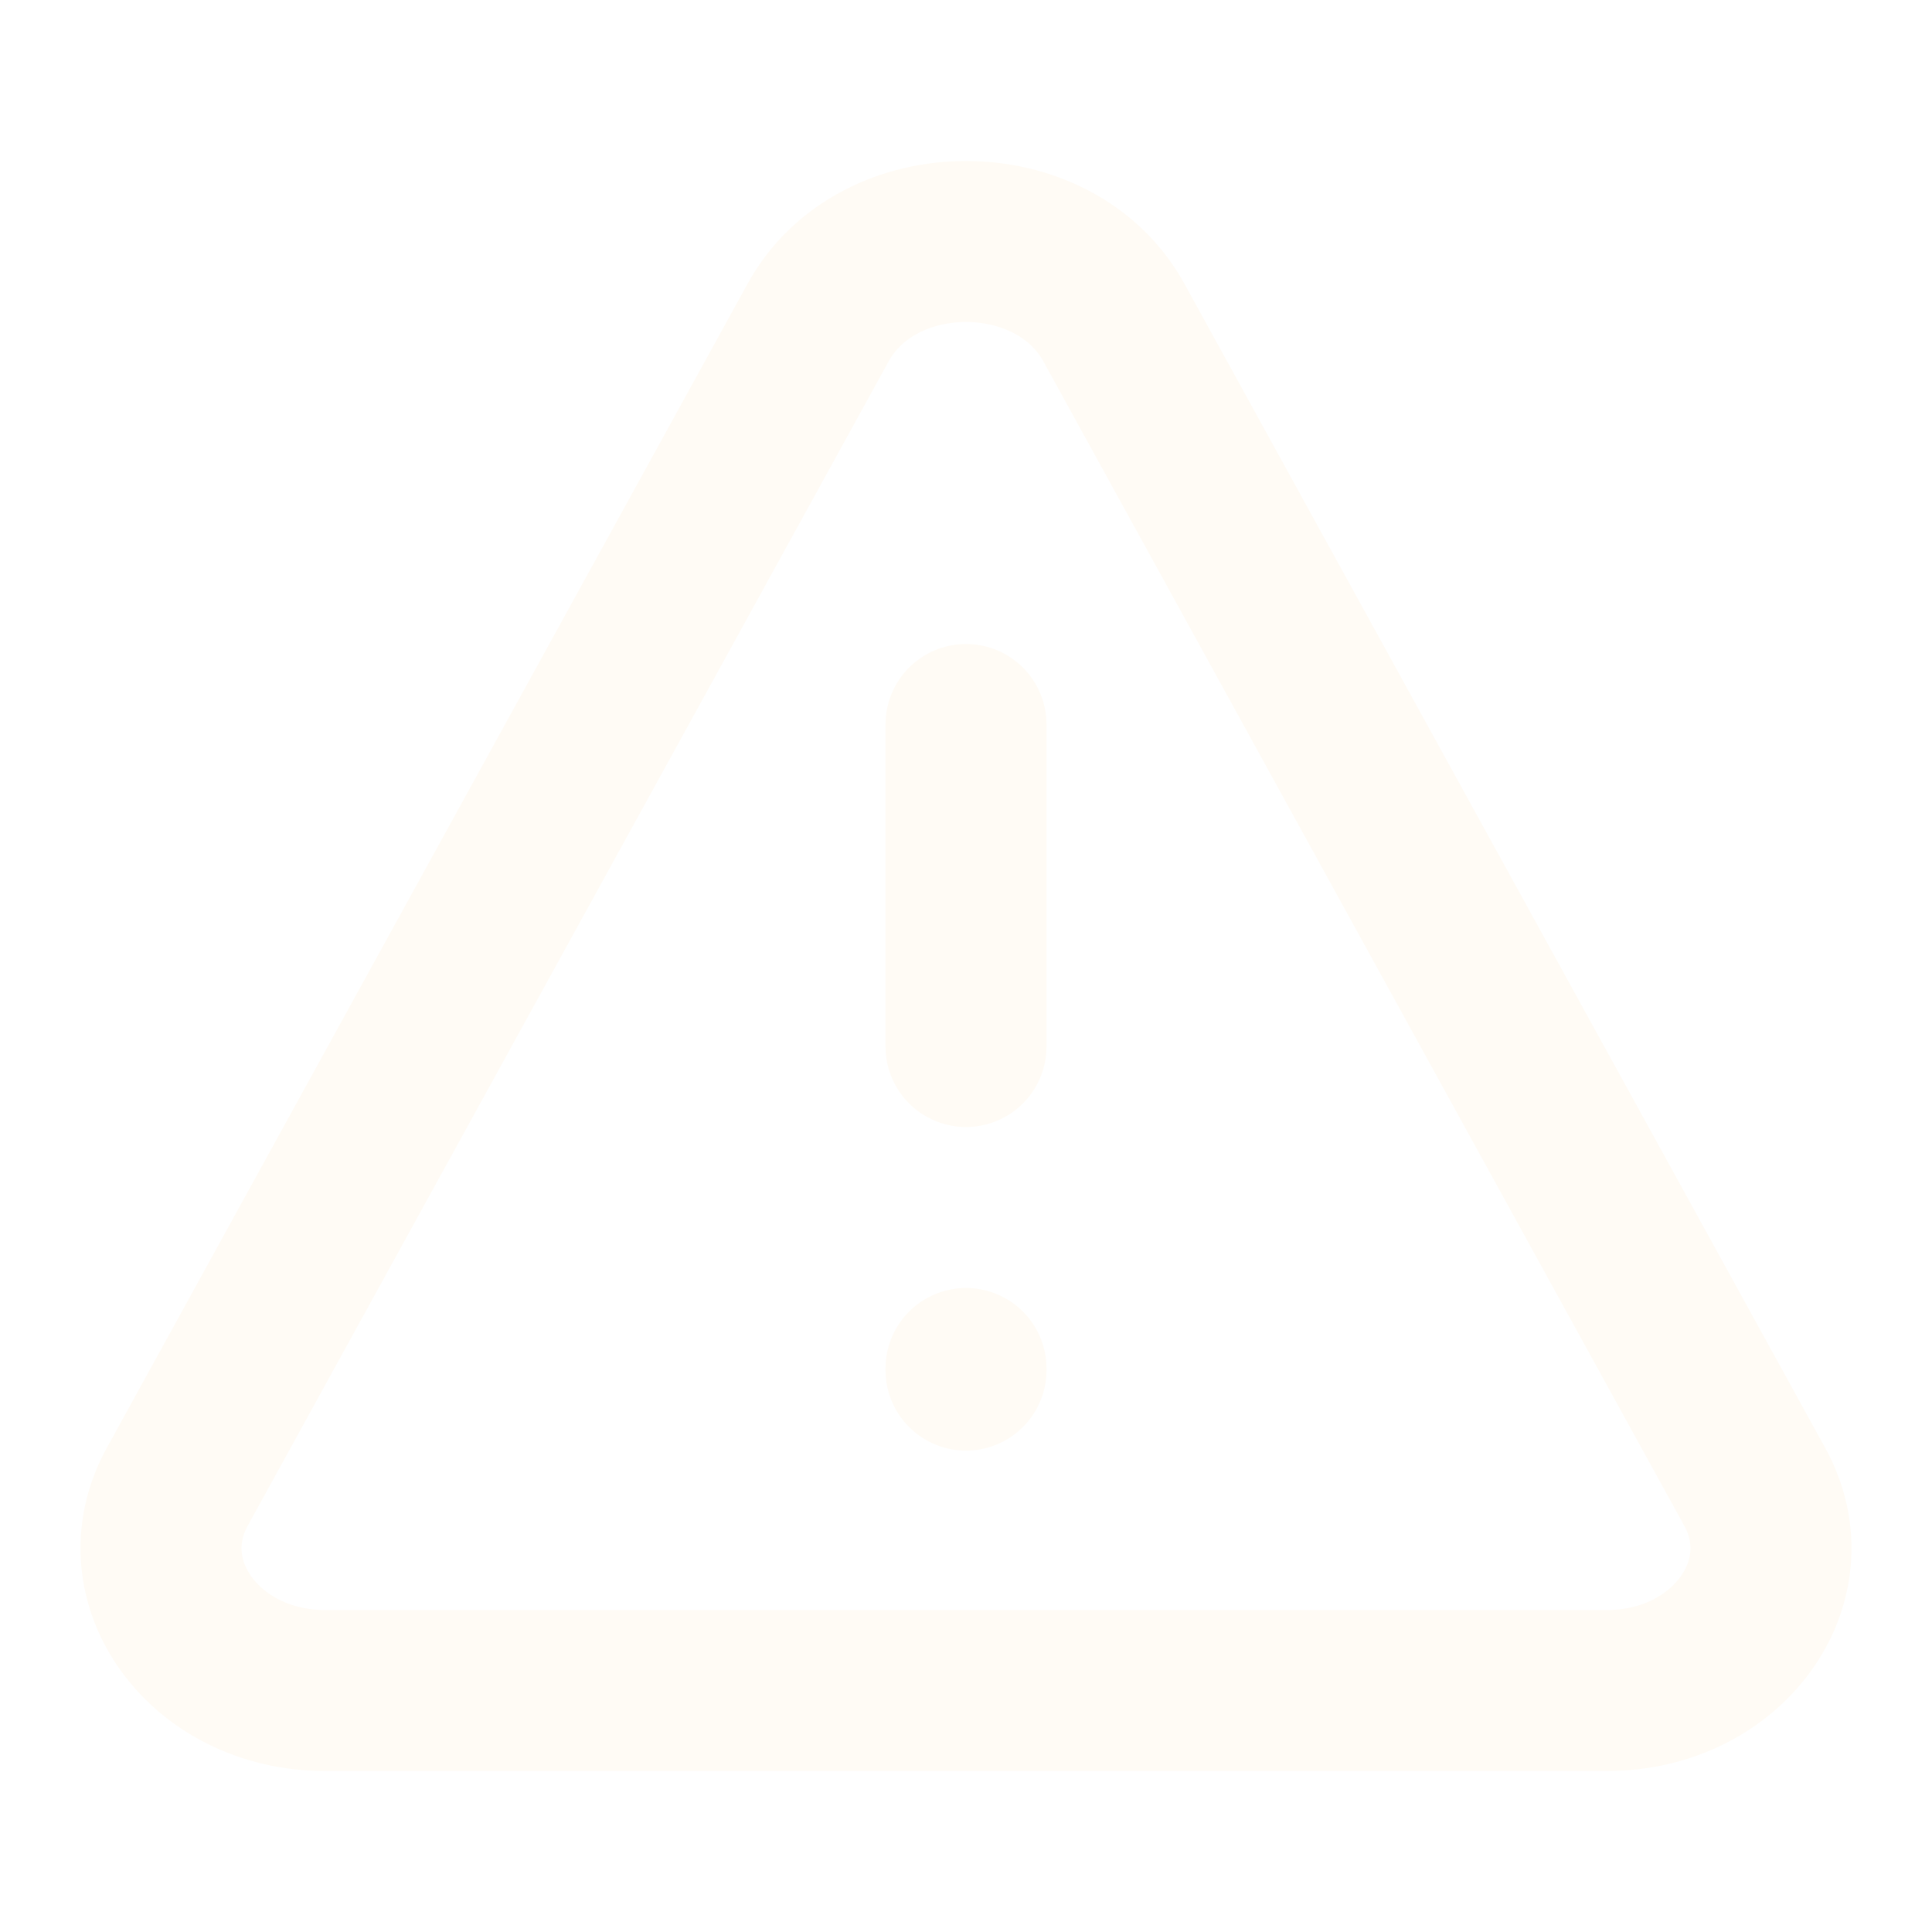
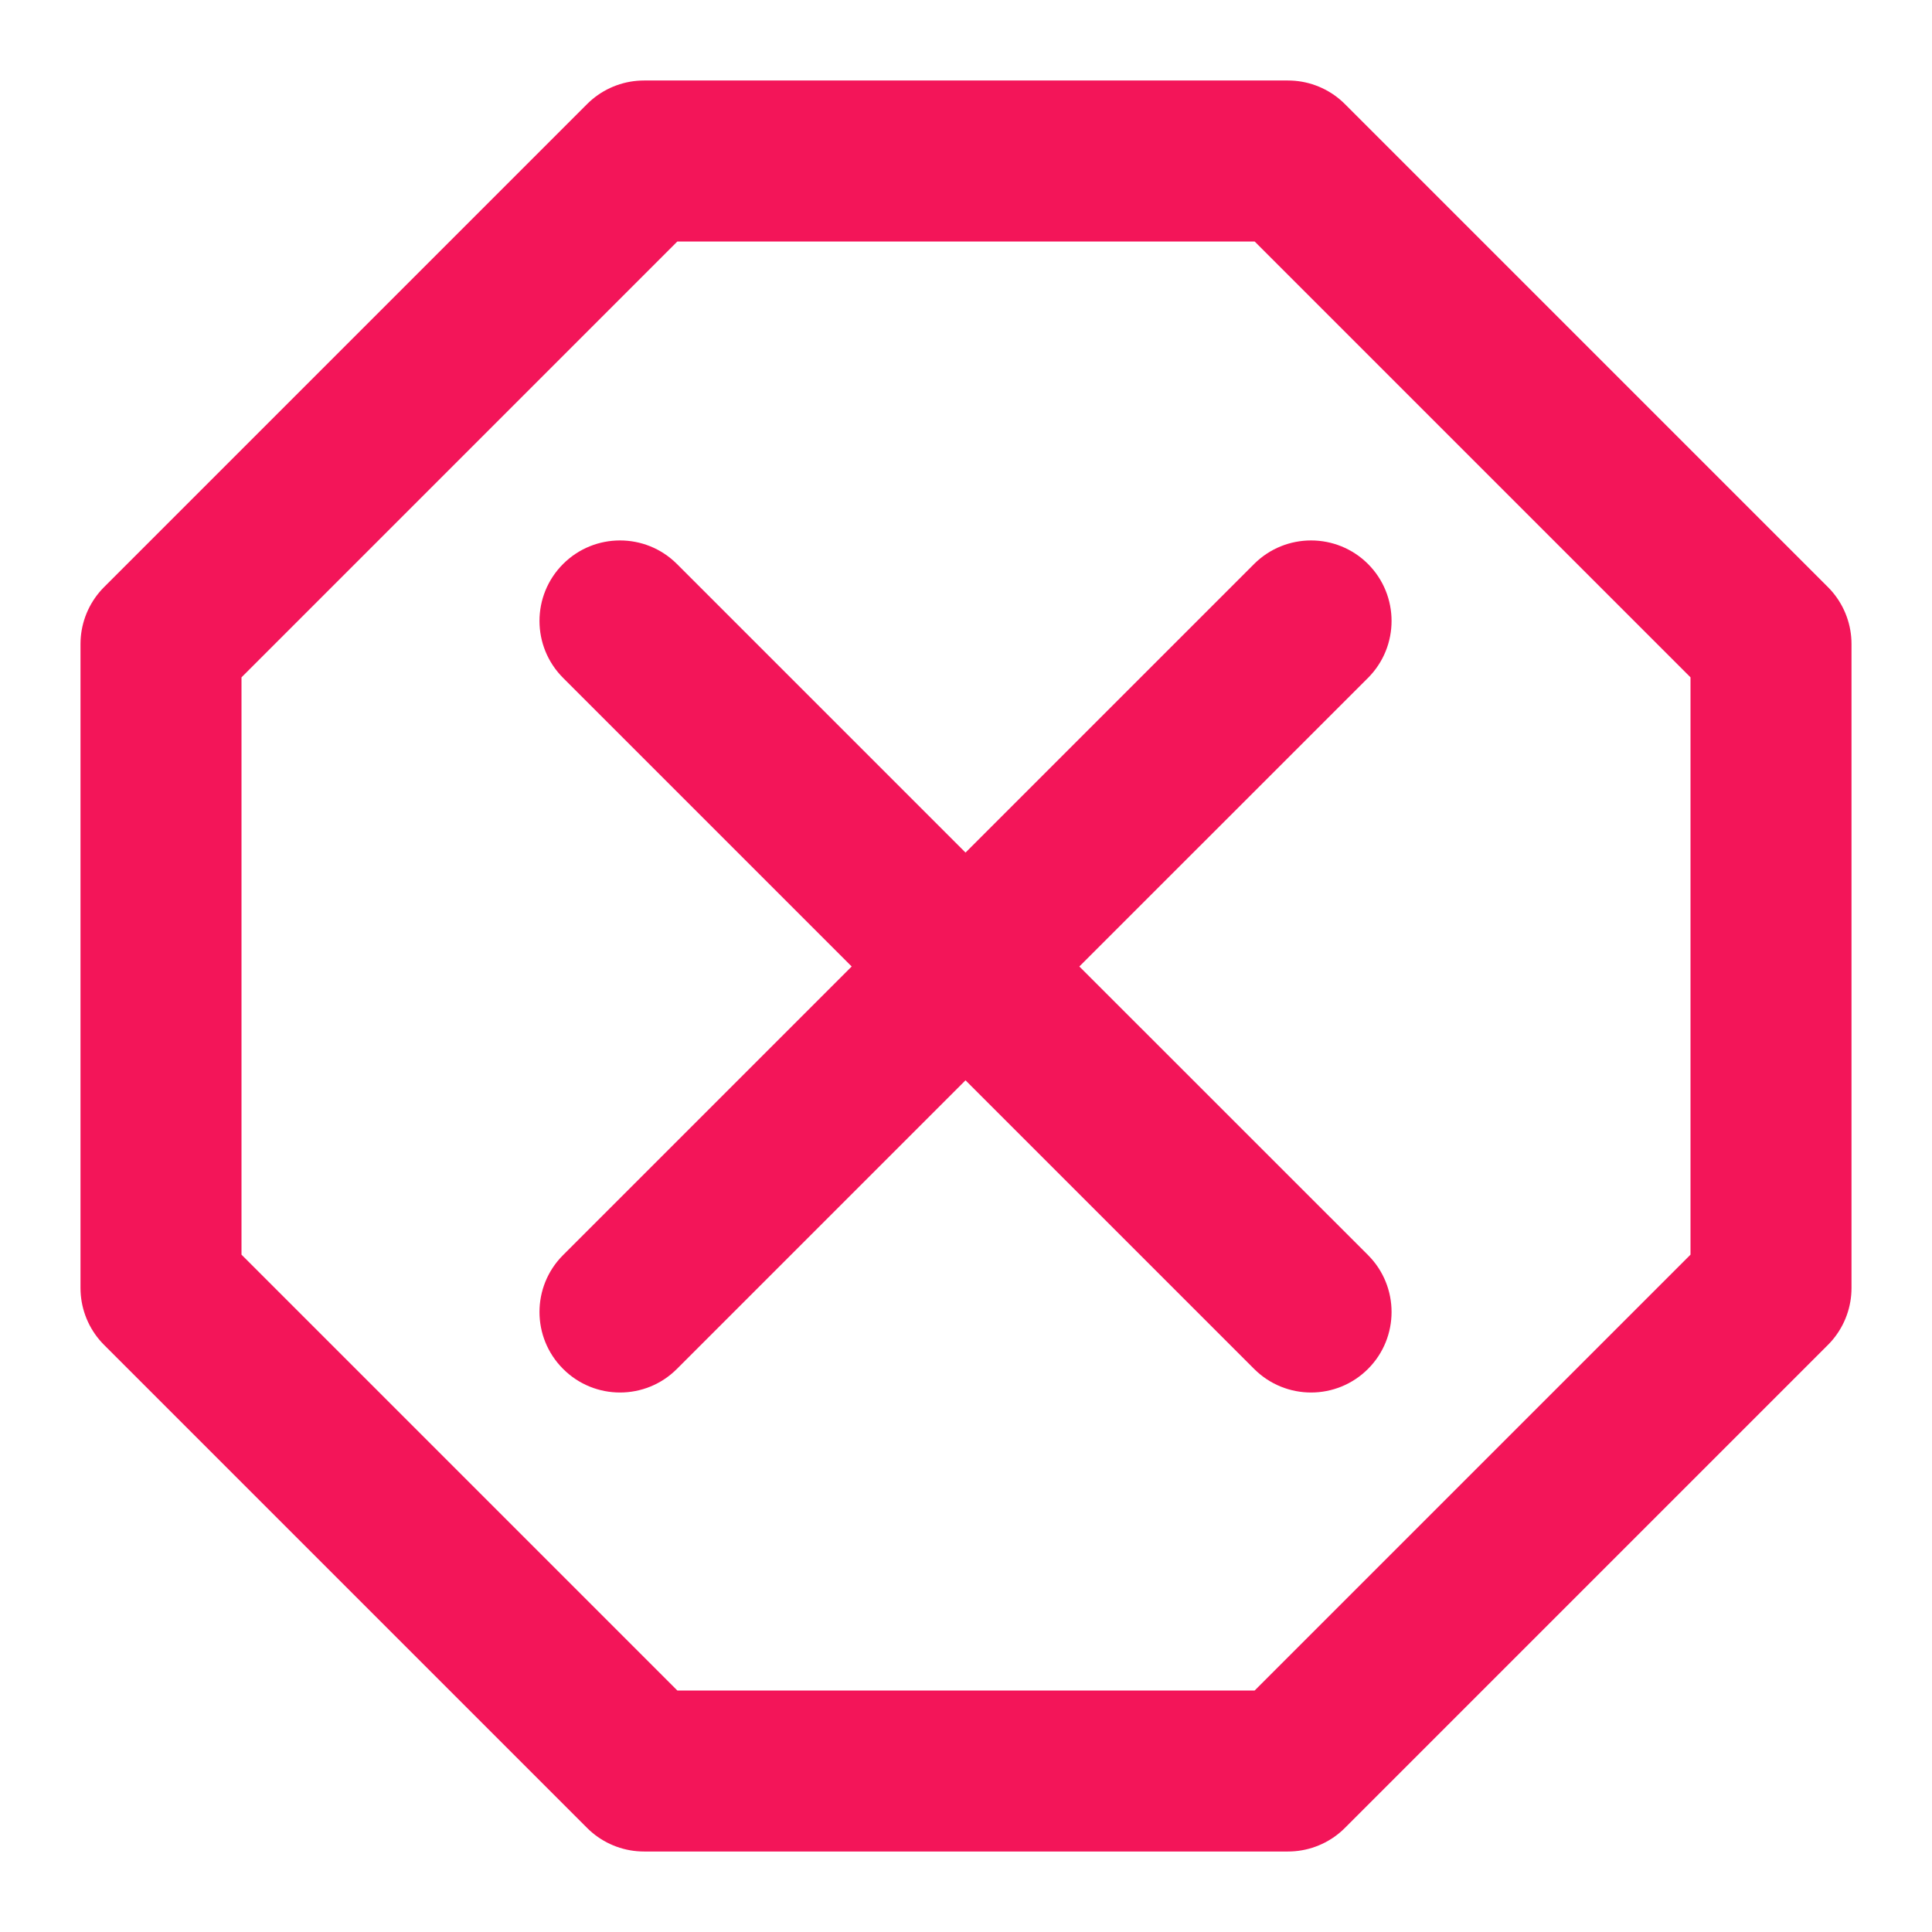
<svg xmlns="http://www.w3.org/2000/svg" viewBox="0 0 24 24" fill="none" width="28">
-   <style>
-         @media (prefers-color-scheme: light) {
-             path {
-                 stroke: #0f0f0f;
-             }
-         }
-     </style>
-   <path d="M2.202 18.47L10.164 4.005C10.902 2.665 13.098 2.665 13.836 4.005L21.798 18.47C22.444 19.643 21.46 21 19.963 21H4.037C2.54 21 1.556 19.643 2.202 18.47Z" stroke="#fffbf5" stroke-width="2" stroke-linecap="round" stroke-linejoin="round" />
-   <path d="M12 9V13" stroke="#fffbf5" stroke-width="2" stroke-linecap="round" stroke-linejoin="round" />
-   <path d="M12 17.02V17" stroke="#fffbf5" stroke-width="2" stroke-linecap="round" stroke-linejoin="round" />
+   <path stroke="#f31559" stroke-width="2" stroke-linecap="round" stroke-linejoin="round" d="M16 2H8L2 8V16L8 22H16L22 16V8L16 2Z" />
+   <path fill="#f31559" d="M6.995 7.006C6.604 7.397 6.604 8.03 6.995 8.421L10.58 12.006L6.995 15.591C6.604 15.981 6.604 16.615 6.995 17.005C7.385 17.396 8.019 17.396 8.409 17.005L11.994 13.42L15.579 17.005C15.97 17.396 16.603 17.396 16.994 17.005C17.384 16.615 17.384 15.981 16.994 15.591L13.408 12.006L16.994 8.421C17.384 8.03 17.384 7.397 16.994 7.006C16.603 6.616 15.97 6.616 15.579 7.006L11.994 10.591L8.409 7.006C8.019 6.616 7.385 6.616 6.995 7.006Z" />
</svg>
